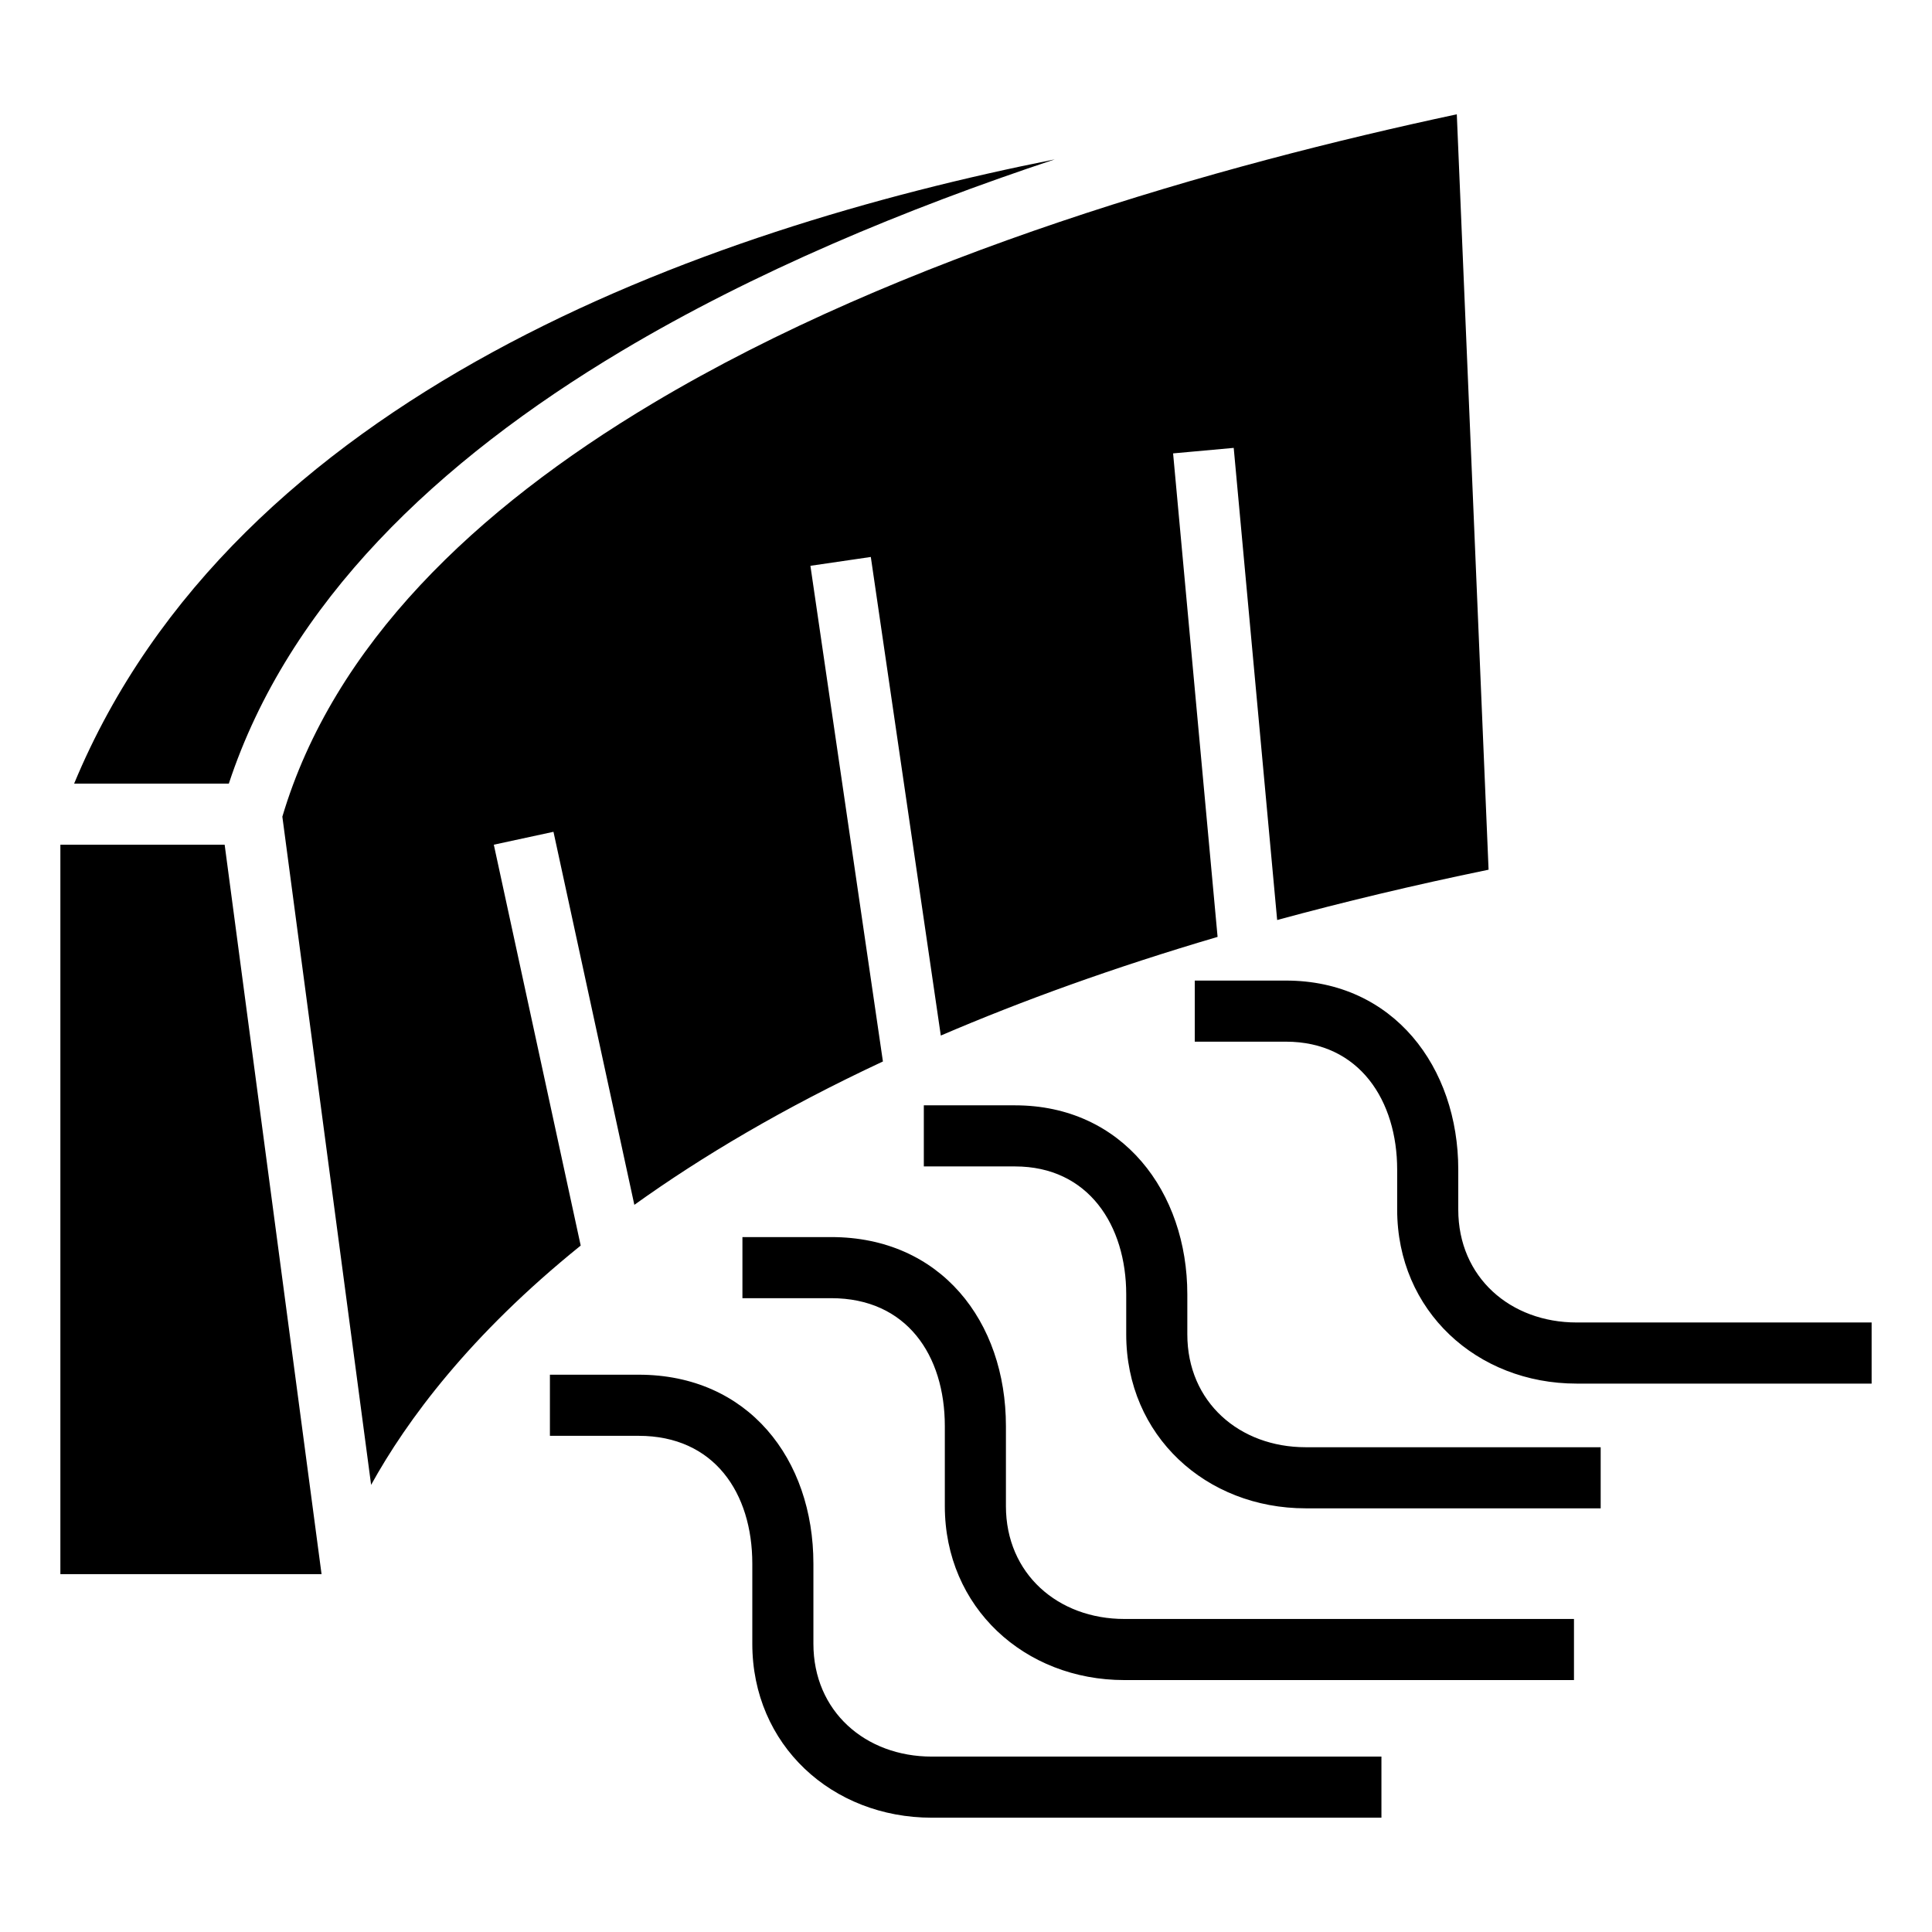
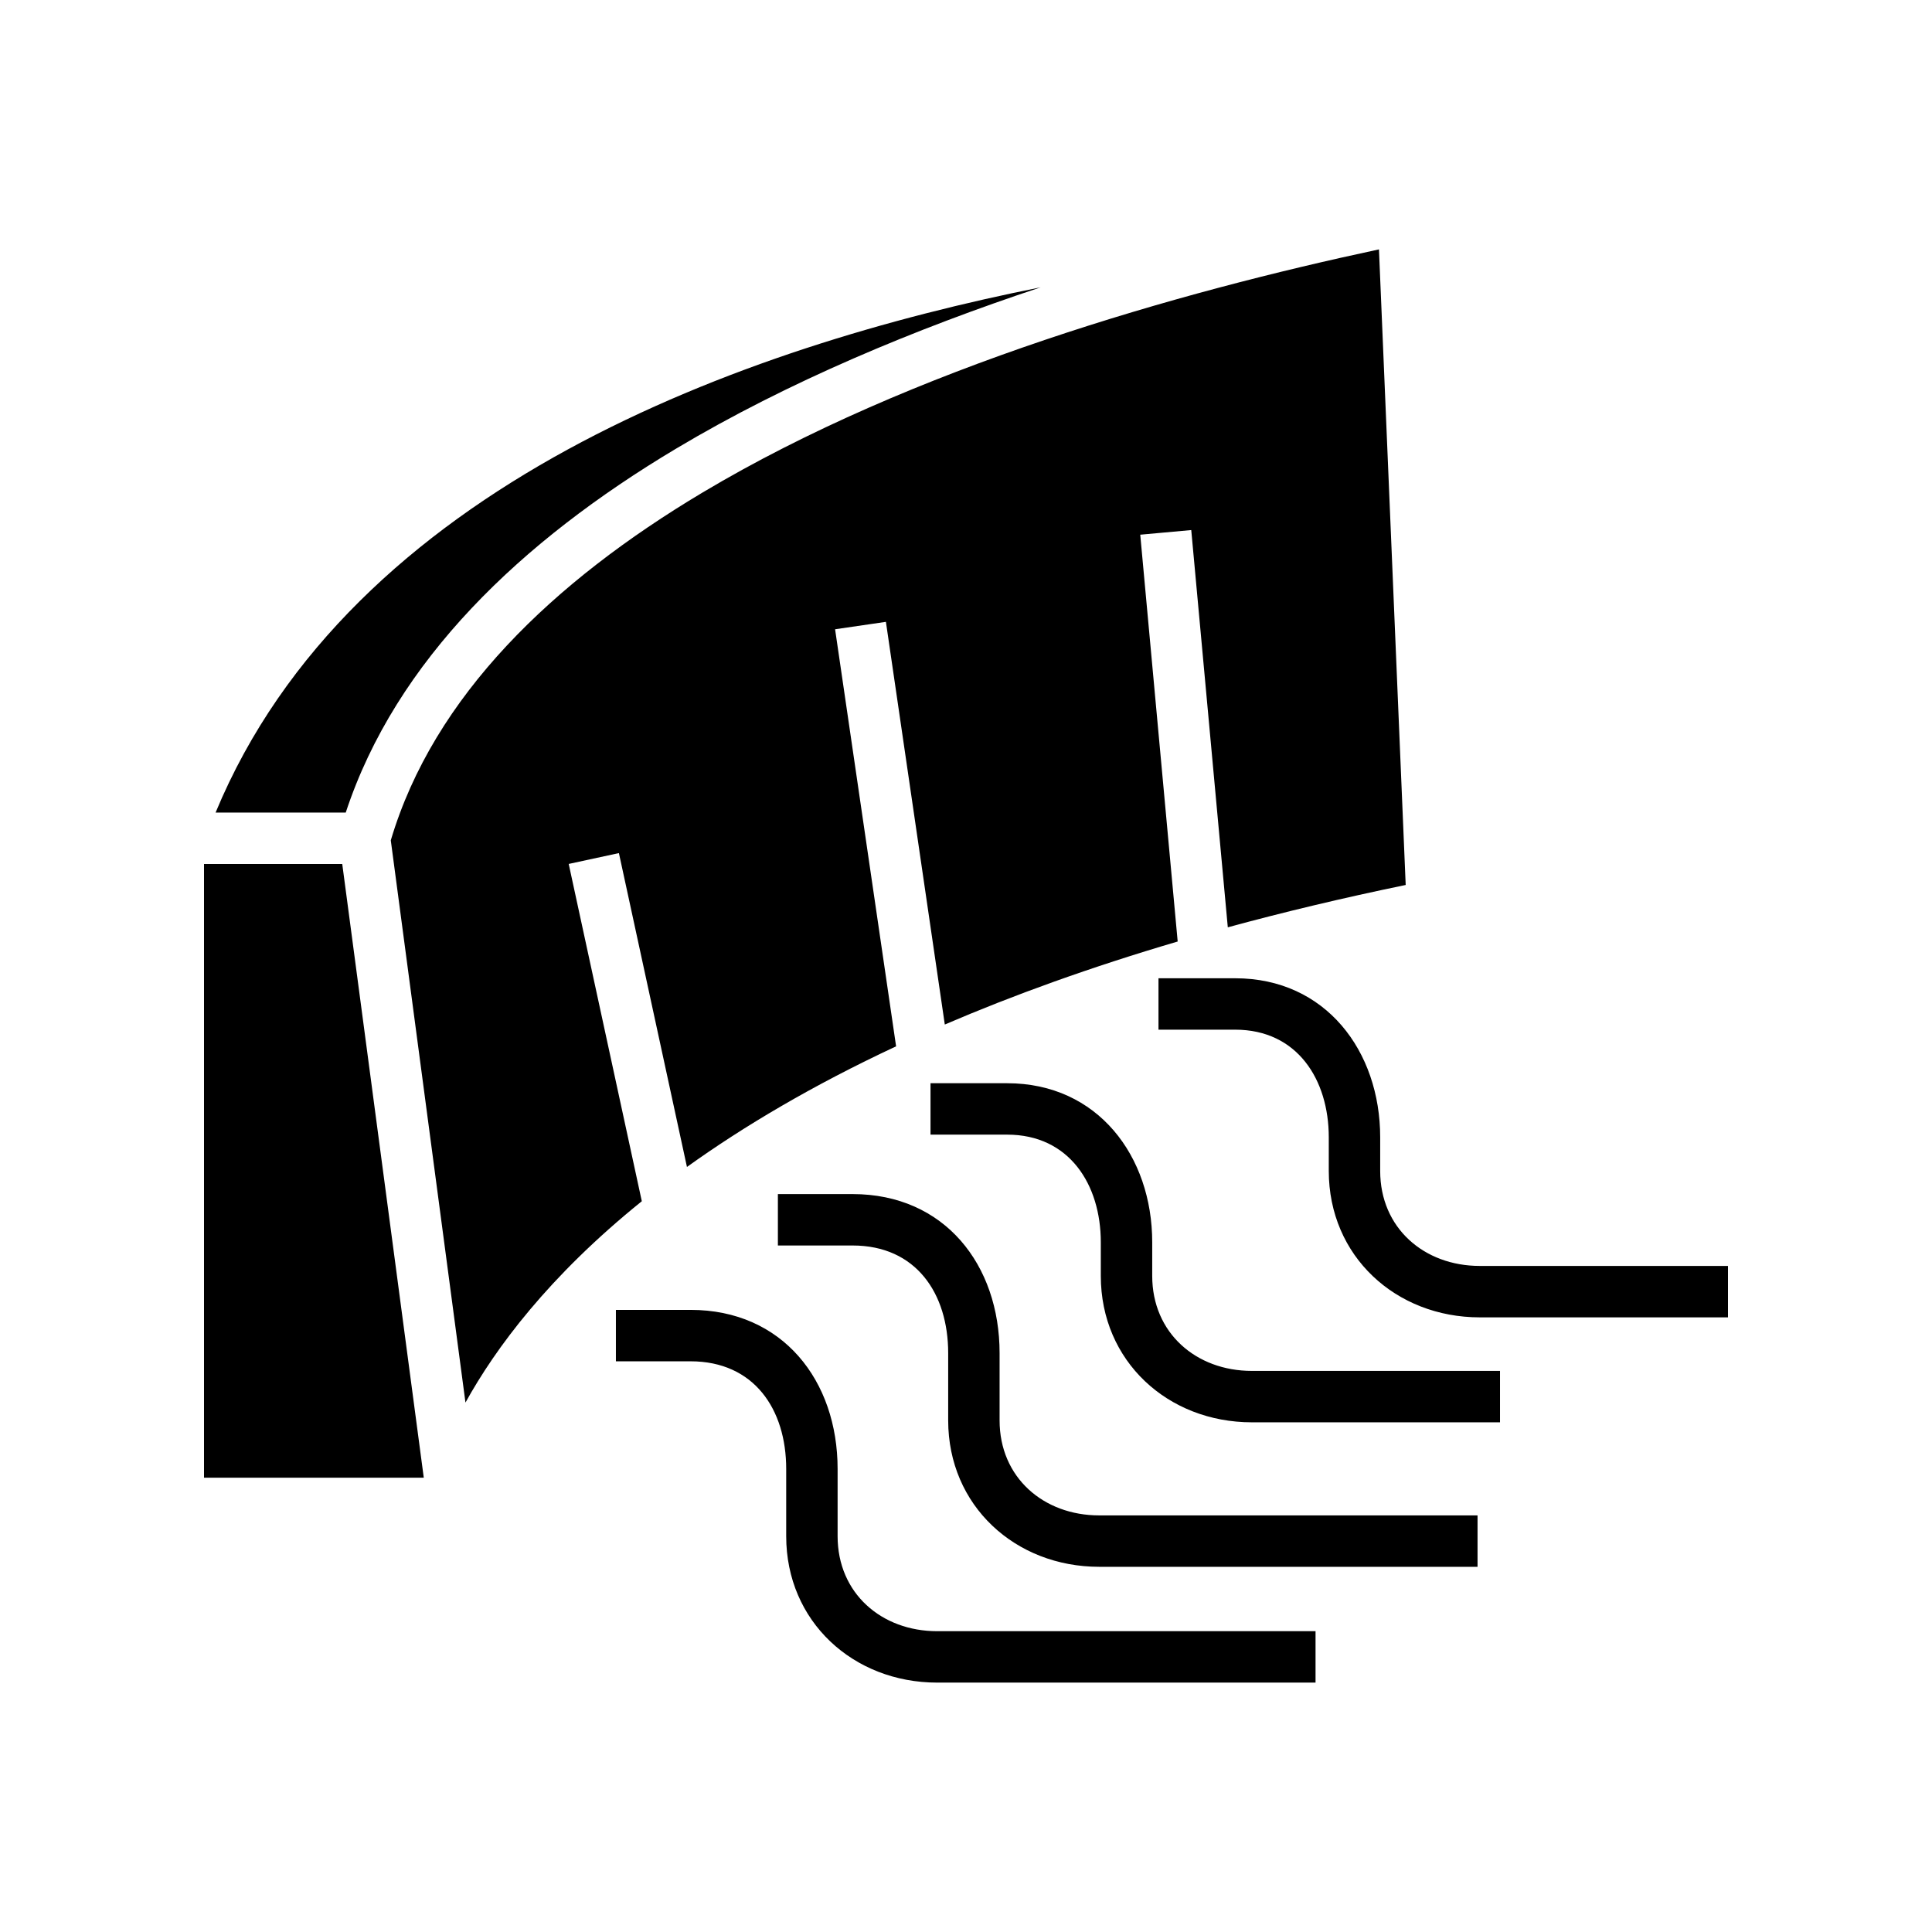
- <svg width="16" height="16">
-   <g id="g1" transform="matrix(0.01809715,0,0,0.01809715,0.3389335,0.3389335)">
+ <svg xmlns="http://www.w3.org/2000/svg" width="16" height="16" version="1.1" id="svg1">
+   <defs id="defs1" />
+   <g id="g1" transform="matrix(0.01522672,0,0,0.01522672,1.554073,1.554073)">
    <path class="fil0" d="M 463.94,54.21 C 302.34,86.41 88.94,162.12 15.19,339.88 H 85.98 C 113.33,256.95 181.49,192.2 265.64,141.95 326.53,105.6 395.88,76.8 463.94,54.21 Z M 528.02,430 h 41.71 c 49.25,0 78.87,39.65 78.87,86.51 v 18.29 c 0,31.05 23.9,51.66 54.17,51.66 h 134.99 v 27.97 H 702.77 c -45.63,0 -82.13,-33.23 -82.13,-79.63 v -18.29 c 0,-31.39 -17.13,-58.55 -50.91,-58.55 h -41.71 z m -295.1,180.36 h 40.61 c 50.09,0 79.97,38.51 79.97,86.51 v 36.59 c 0,31.05 23.89,51.66 54.17,51.66 h 205.77 v 27.96 H 407.67 c -45.64,0 -82.13,-33.23 -82.13,-79.62 v -36.59 c 0,-32.45 -17.47,-58.54 -52.01,-58.54 H 232.92 Z M 404.03,487.09 h 41.71 c 49.25,0 78.87,39.64 78.87,86.51 v 18.29 c 0,31.05 23.9,51.66 54.18,51.66 h 134.98 v 27.96 H 578.79 c -45.64,0 -82.14,-33.22 -82.14,-79.62 V 573.6 c 0,-31.39 -17.13,-58.55 -50.91,-58.55 h -41.71 z m -83.01,60.29 h 40.62 c 50.08,0 79.96,38.51 79.96,86.51 v 36.59 c 0,31.04 23.9,51.66 54.18,51.66 H 701.55 V 750.1 H 495.78 c -45.64,0 -82.14,-33.23 -82.14,-79.62 v -36.59 c 0,-32.45 -17.46,-58.55 -52,-58.55 H 321.02 Z M 8.9,367.84 V 701.62 H 128.42 L 84.08,367.84 Z m 142.2,292.93 c 16.3,-29.53 45.18,-68.6 95.91,-109.5 l -39.76,-183.45 27.3,-5.9 37.01,170.71 c 30.78,-22.08 68.23,-44.34 113.75,-65.61 l -33.18,-226.83 27.64,-4.04 32.03,219.01 C 448.93,439.22 490.94,424 538.46,410.01 l -20.36,-221.26 27.74,-2.52 19.88,216.06 c 30.13,-8.21 62.32,-15.93 96.75,-23.03 L 647.93,33.58 C 539.63,56.7 394.05,97.74 279.95,165.87 198.88,214.28 133.88,276.28 110.48,354.99 Z" id="path1" />
  </g>
</svg>
